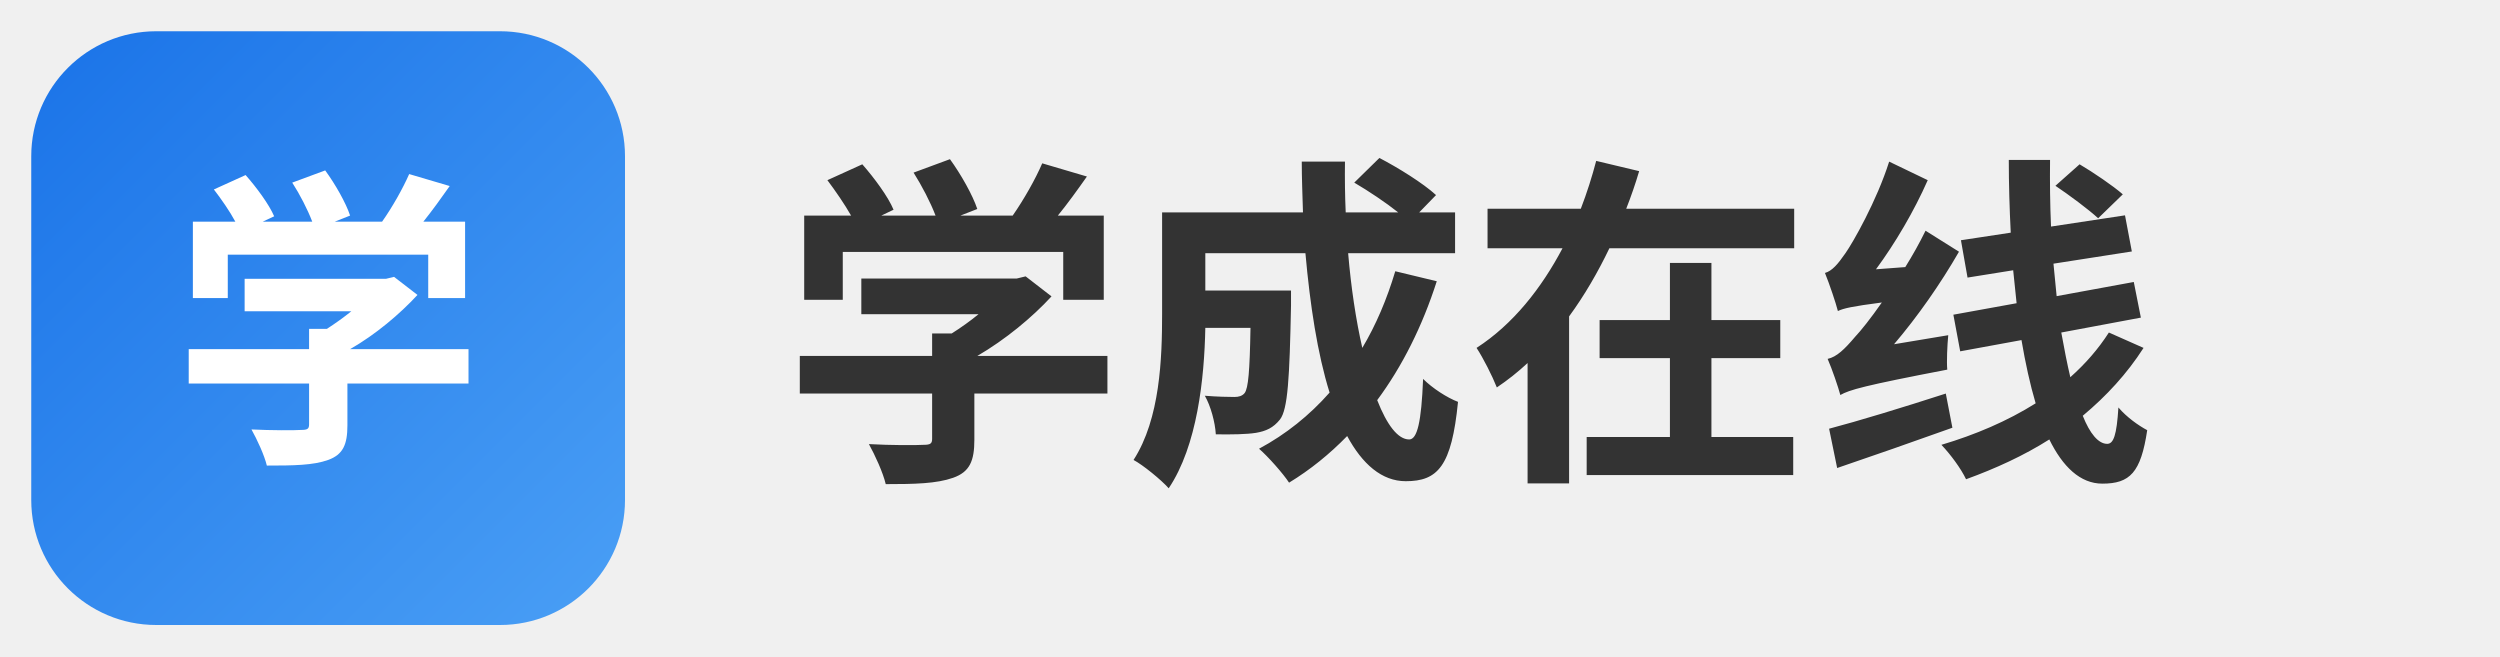
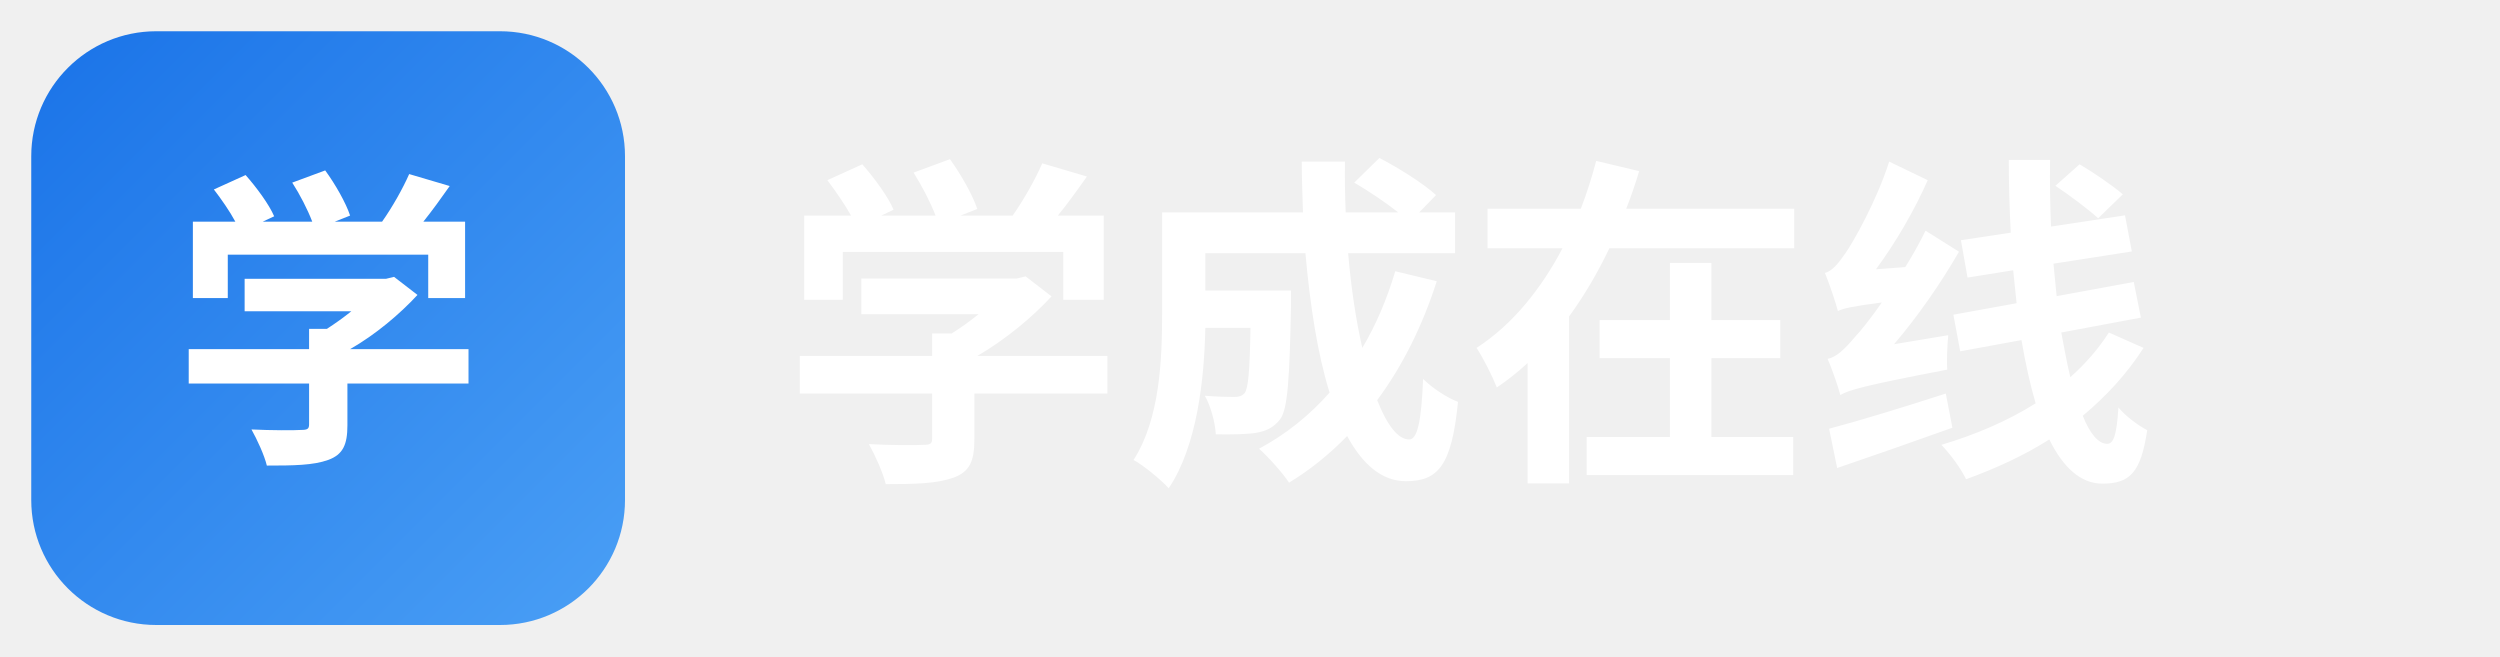
<svg xmlns="http://www.w3.org/2000/svg" viewBox="0 0 160 42">
  <defs>
    <linearGradient id="g" x1="0" y1="0" x2="1" y2="1">
      <stop offset="0%" stop-color="#1a73e8" />
      <stop offset="100%" stop-color="#4a9ff5" />
    </linearGradient>
  </defs>
  <rect x="2" y="2" width="38" height="38" rx="8" fill="url(#g)" />
  <text x="21" y="28" text-anchor="middle" fill="white" font-size="20" font-weight="bold" font-family="sans-serif">学</text>
-   <text x="50" y="29" fill="#333" font-size="22" font-weight="bold" font-family="sans-serif">学成在线</text>
+   <text x="50" y="29" fill="white" font-size="22" font-weight="bold" font-family="sans-serif">学成在线</text>
</svg>
